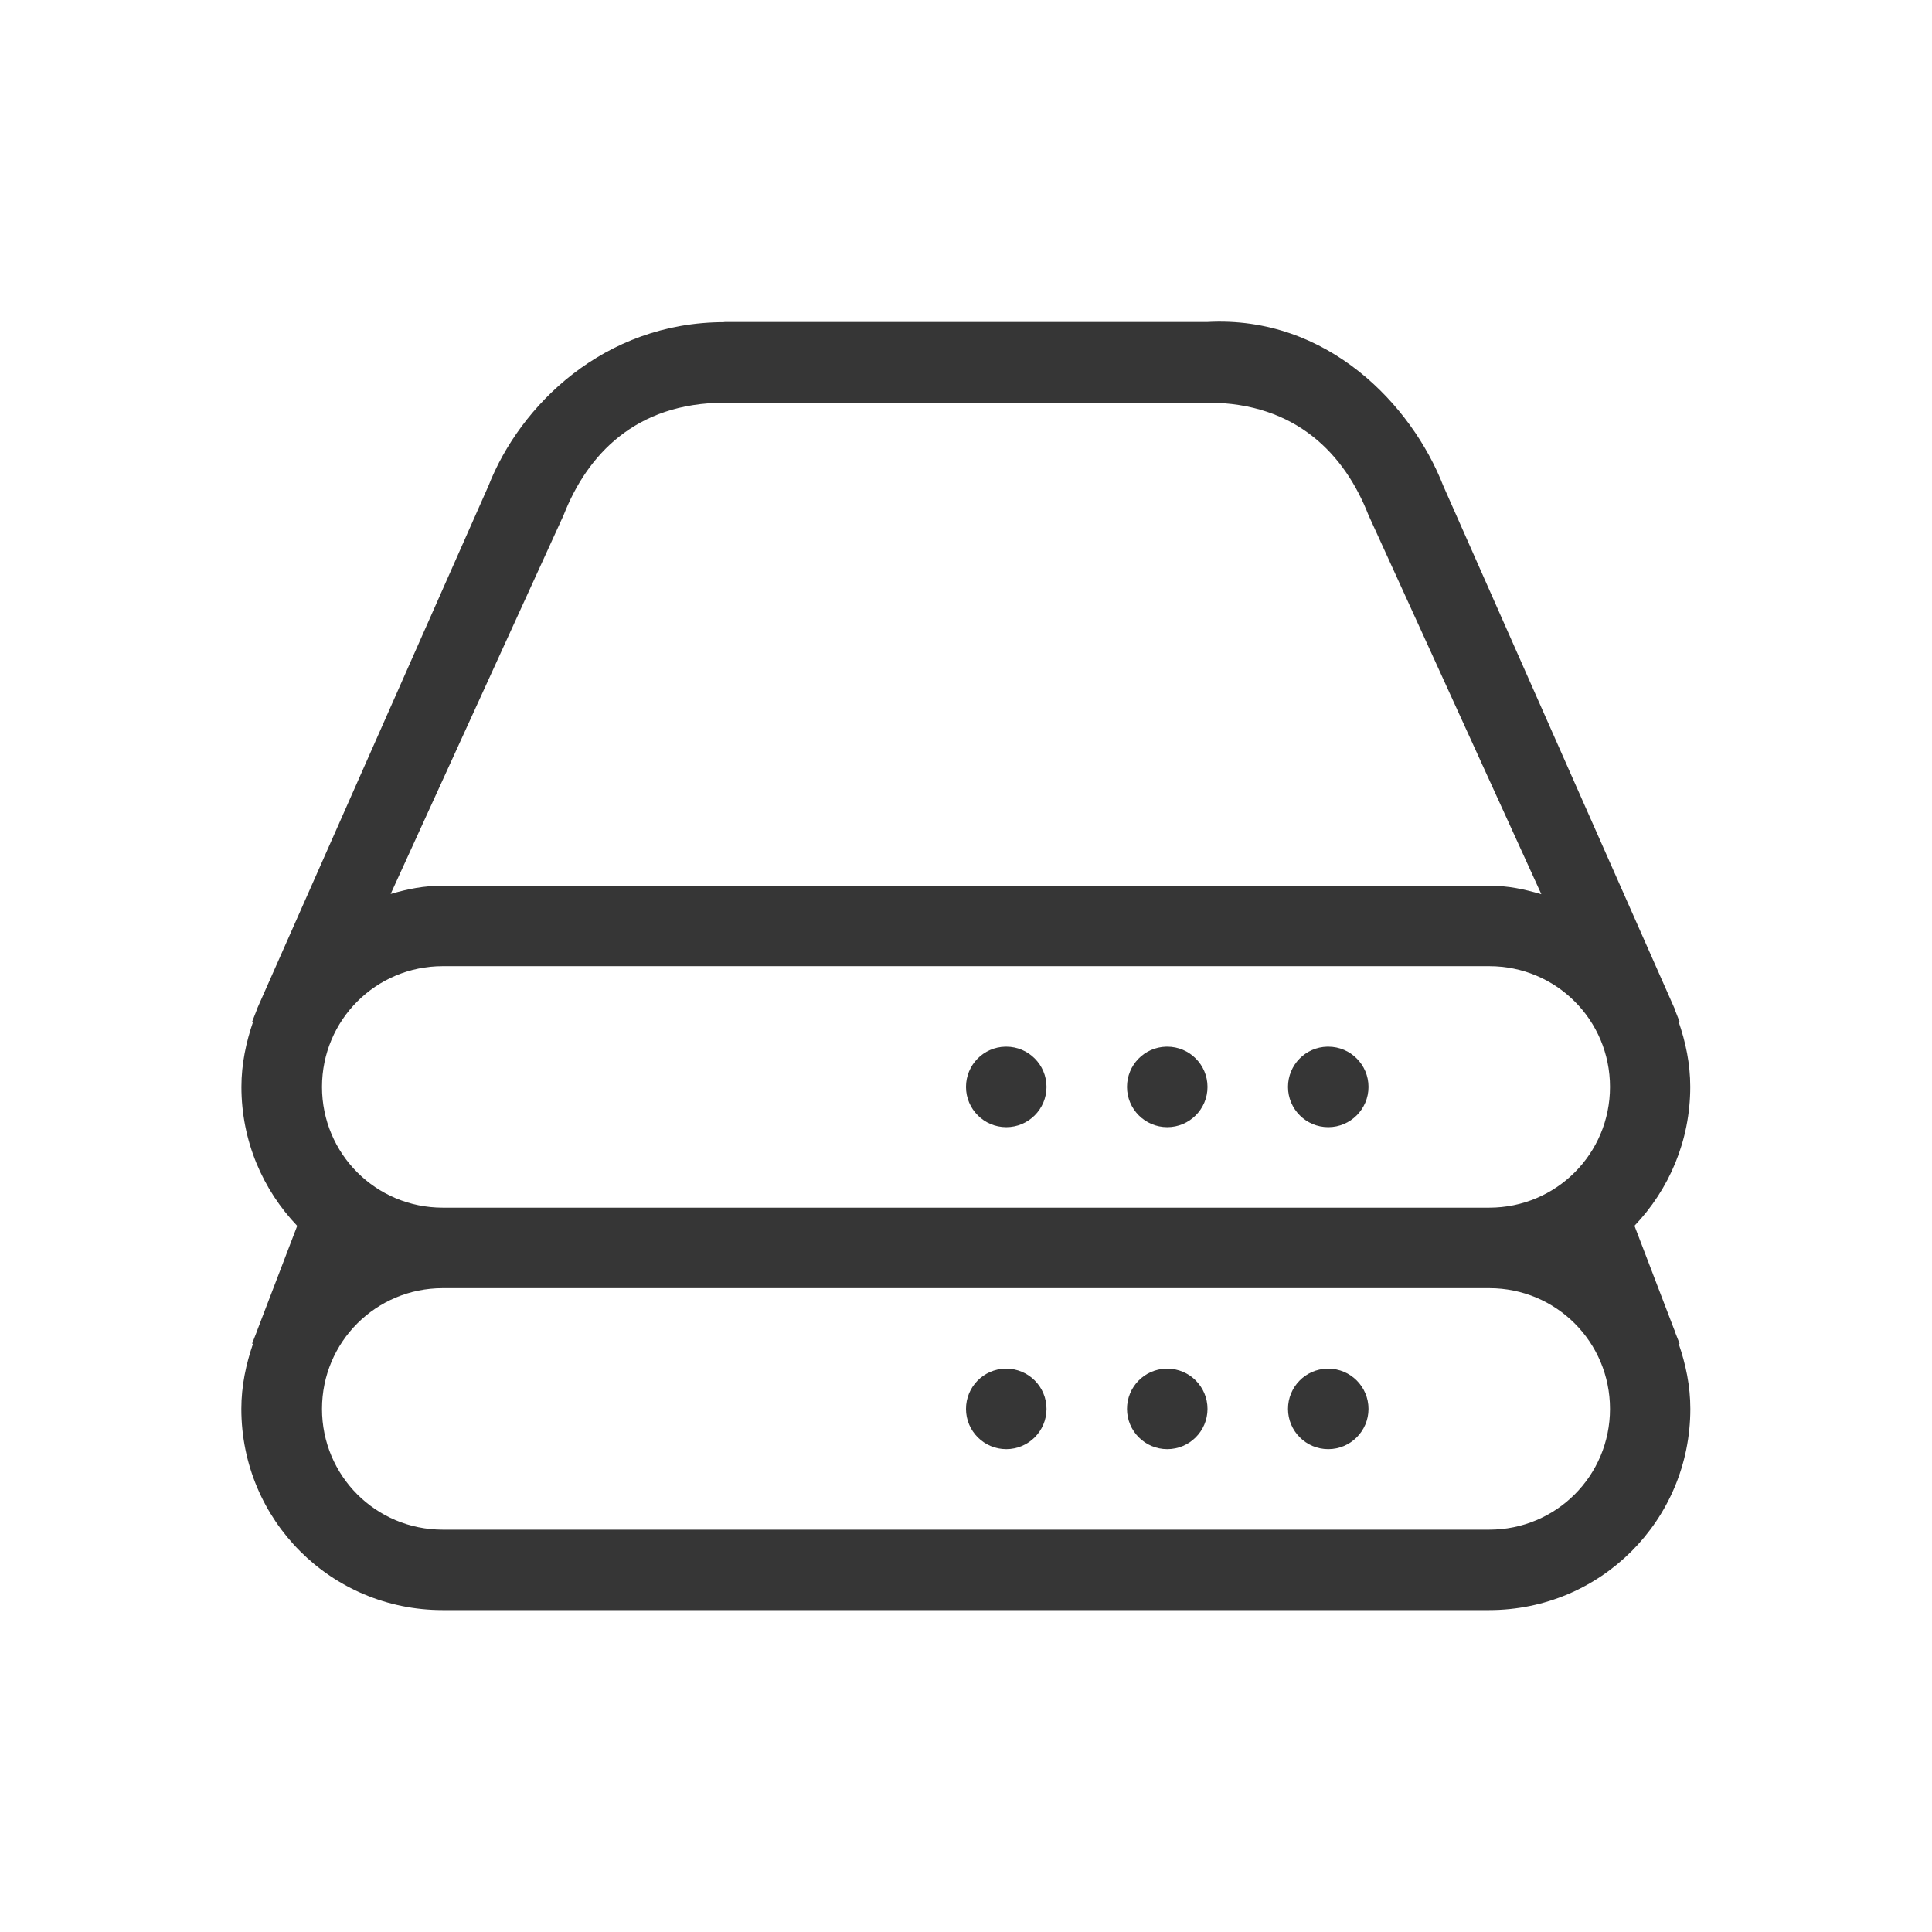
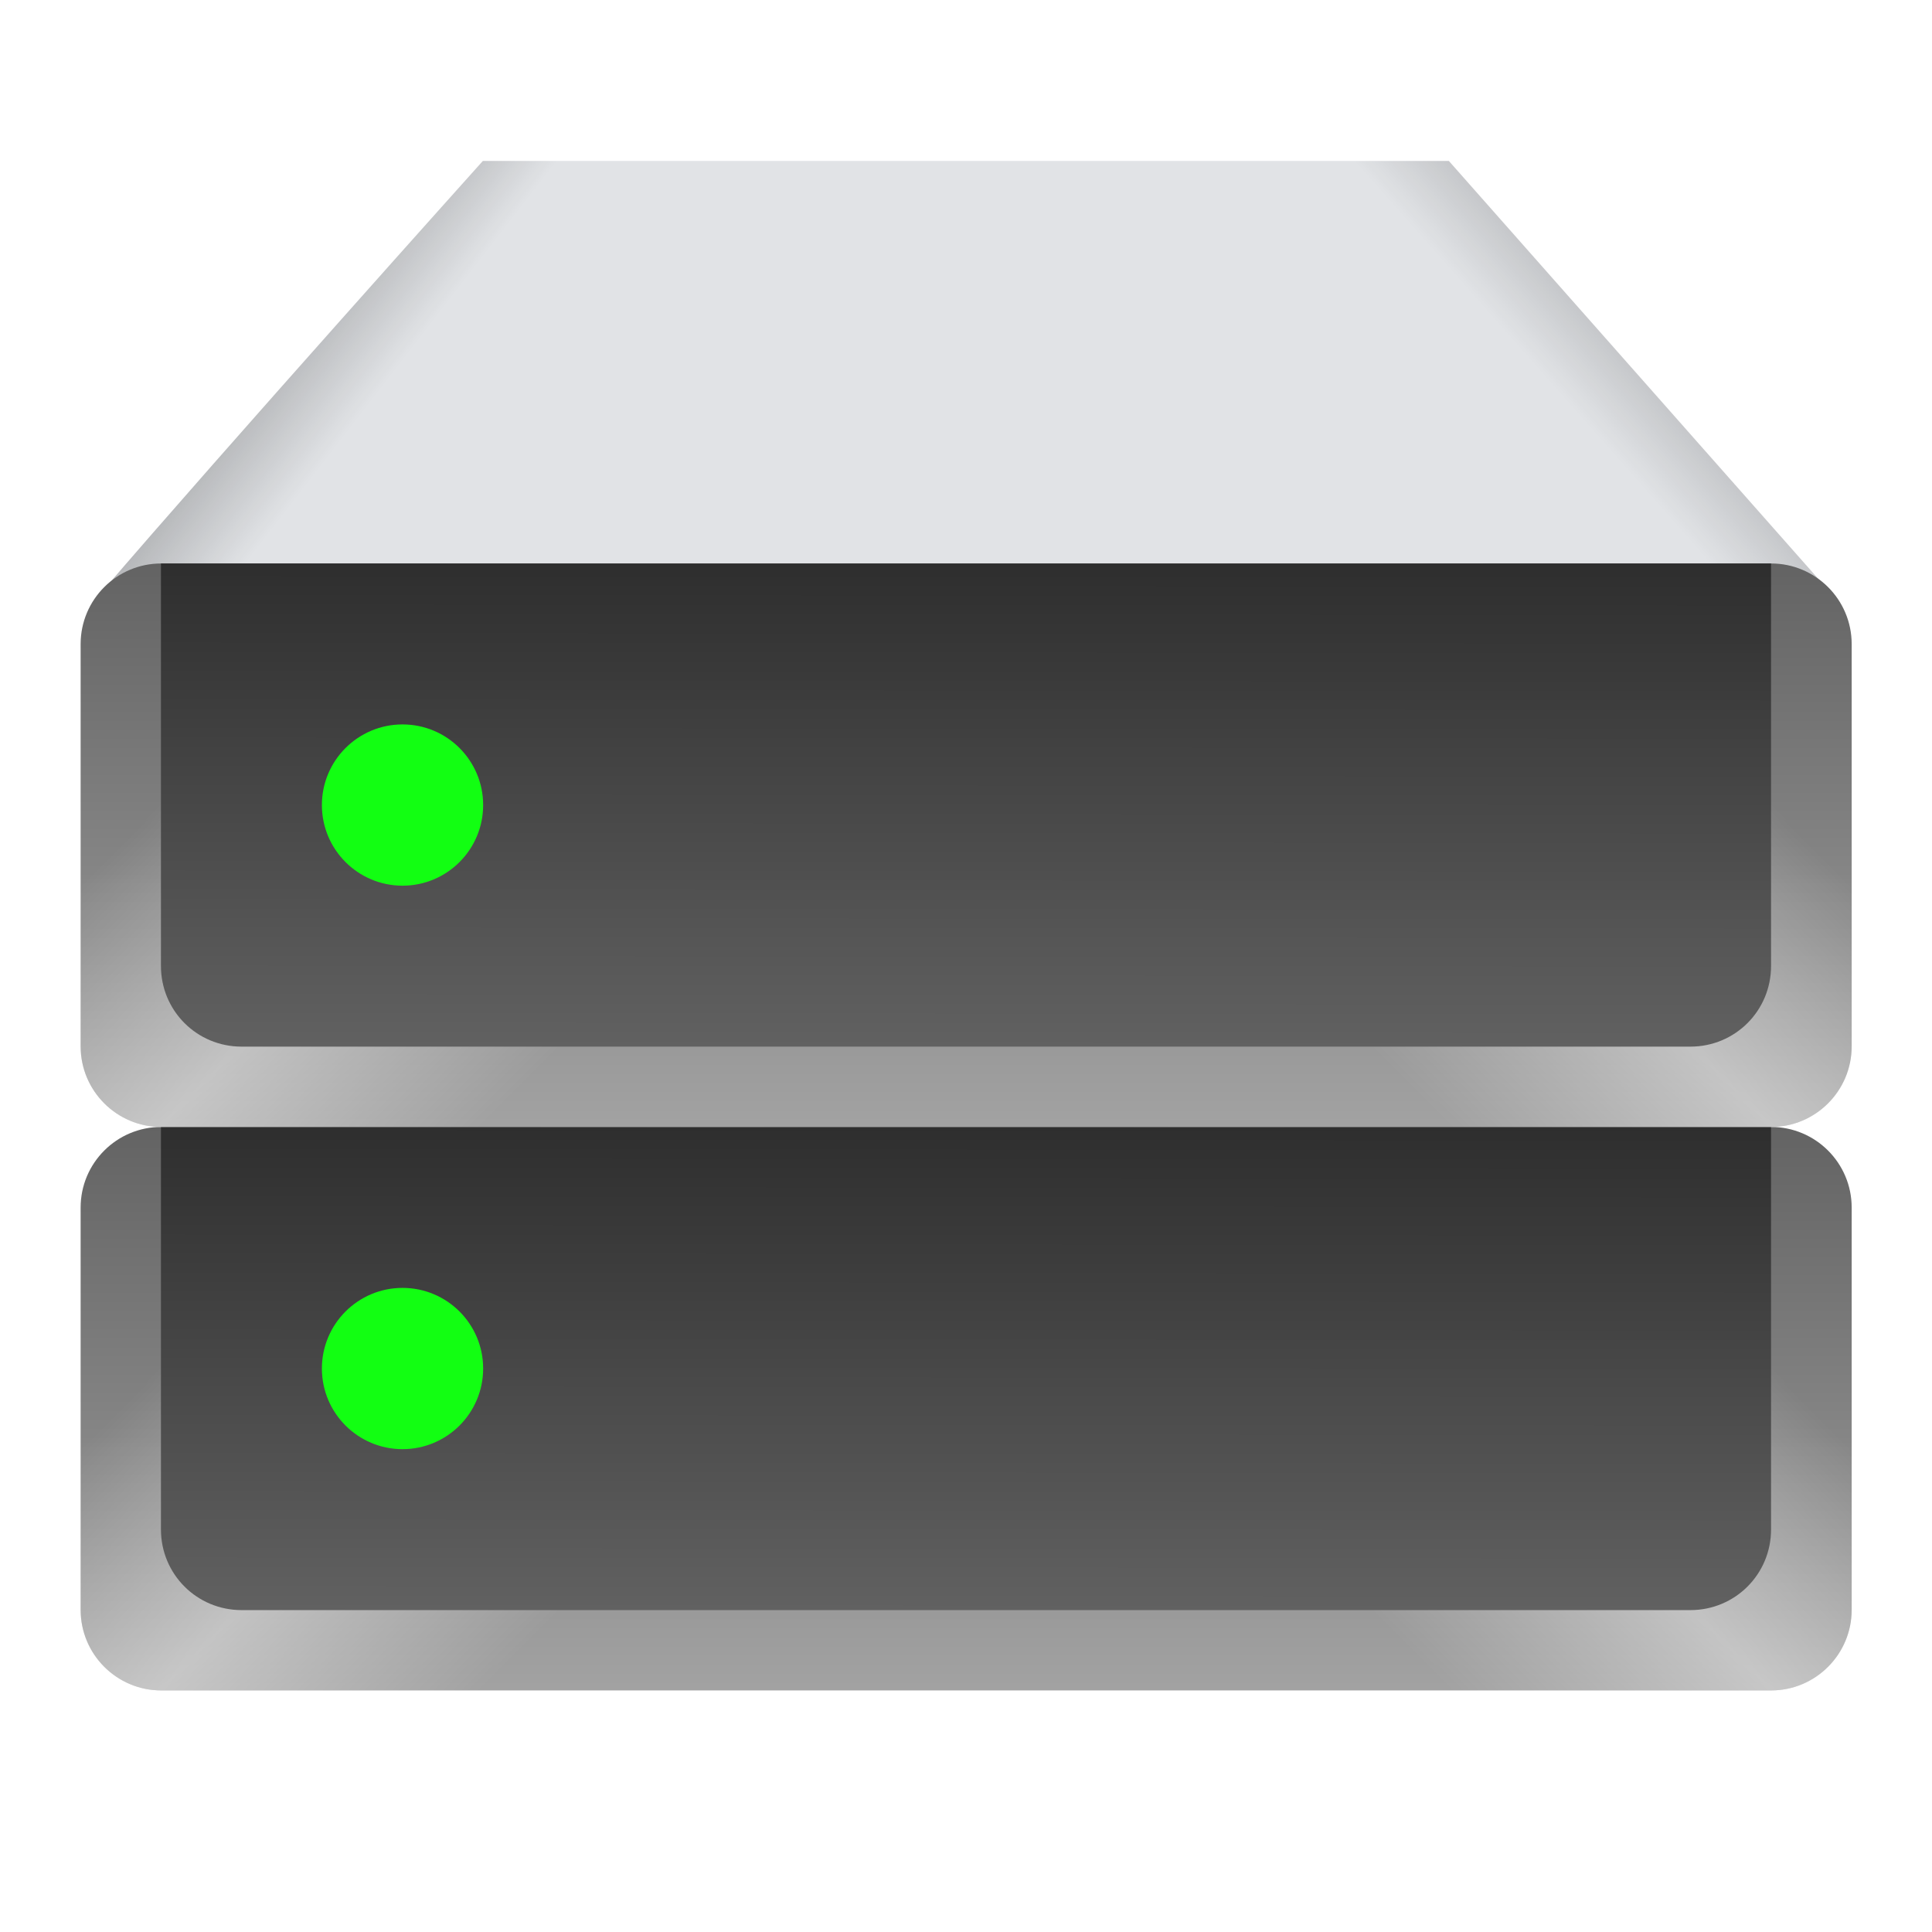
- <svg xmlns="http://www.w3.org/2000/svg" width="24" height="24" version="1.1">
-   <style id="current-color-scheme" type="text/css">.ColorScheme-Text {
-             color:#363636;
-         }</style>
-   <path class="ColorScheme-Text" d="m9 4.002c-1.5 0-2.542 1.037-2.932 2.033l-2.869 6.484c-0.003 0.008-0.005 0.016-0.008 0.023l-0.059 0.15h0.012c-0.087 0.255-0.145 0.524-0.145 0.809 0 0.672 0.265 1.278 0.693 1.727l-0.494 1.291c-0.003 0.008-0.005 0.016-0.008 0.023l-0.059 0.15h0.012c-0.087 0.255-0.145 0.524-0.145 0.809 0 1.385 1.115 2.5 2.5 2.5h13c1.385 0 2.5-1.115 2.5-2.5 0-0.285-0.057-0.554-0.145-0.809h0.012l-0.059-0.15-0.004-0.016c-0.001-0.003-0.003-0.005-0.004-0.008l-0.494-1.291c0.428-0.448 0.693-1.055 0.693-1.727 0-0.285-0.057-0.554-0.145-0.809h0.012l-0.059-0.15-0.004-0.016c-0.001-0.003-0.003-0.005-0.004-0.008l-2.869-6.484c-0.389-0.997-1.435-2.116-2.932-2.033h-6zm0 1h6c1.108 0 1.708 0.65 2 1.397l2.147 4.709c-0.22-0.063-0.406-0.105-0.646-0.105h-13c-0.24 0-0.429 0.039-0.648 0.102l2.148-4.705c0.292-0.747 0.892-1.397 2-1.397zm-3.5 7h13c0.831 0 1.5 0.669 1.5 1.5s-0.669 1.5-1.5 1.5h-13c-0.831 0-1.5-0.669-1.5-1.5s0.669-1.5 1.5-1.5zm6.988 1c-0.272 0.006-0.488 0.228-0.488 0.5 0 0.276 0.224 0.5 0.5 0.5s0.5-0.224 0.5-0.5-0.224-0.5-0.5-0.5c-0.004-4.6e-5 -0.008-4.6e-5 -0.012 0zm2 0c-0.272 0.006-0.488 0.228-0.488 0.5 0 0.276 0.224 0.5 0.5 0.5s0.5-0.224 0.5-0.5-0.224-0.5-0.5-0.5c-0.004-4.6e-5 -0.008-4.6e-5 -0.012 0zm2 0c-0.272 0.006-0.488 0.228-0.488 0.5 0 0.276 0.224 0.5 0.5 0.5s0.5-0.224 0.5-0.5-0.224-0.5-0.5-0.5c-0.004-4.6e-5 -0.008-4.6e-5 -0.012 0zm-10.988 3h13c0.831 0 1.5 0.669 1.5 1.5s-0.669 1.5-1.5 1.5h-13c-0.831 0-1.5-0.669-1.5-1.5s0.669-1.5 1.5-1.5zm6.988 1c-0.272 0.006-0.488 0.228-0.488 0.5 0 0.276 0.224 0.5 0.5 0.5s0.5-0.224 0.5-0.5-0.224-0.5-0.5-0.5c-0.004-4.6e-5 -0.008-4.6e-5 -0.012 0zm2 0c-0.272 0.006-0.488 0.228-0.488 0.5 0 0.276 0.224 0.5 0.5 0.5s0.5-0.224 0.5-0.5-0.224-0.5-0.5-0.5c-0.004-4.6e-5 -0.008-4.6e-5 -0.012 0zm2 0c-0.272 0.006-0.488 0.228-0.488 0.5 0 0.276 0.224 0.5 0.5 0.5 0.276 0 0.5-0.224 0.5-0.5s-0.224-0.5-0.5-0.5c-0.004-4.6e-5 -0.008-4.6e-5 -0.012 0z" fill="currentColor" />
+ <svg xmlns="http://www.w3.org/2000/svg" xmlns:xlink="http://www.w3.org/1999/xlink" width="24" height="24" version="1.1" viewBox="0 0 6.35 6.35" id="svg6">
+   <defs id="defs10">
+     <linearGradient id="linearGradient58462">
+       <stop style="stop-color:#636363;stop-opacity:1;" offset="0" id="stop58458" />
+       <stop style="stop-color:#ababab;stop-opacity:0.996" offset="1" id="stop58460" />
+     </linearGradient>
+     <linearGradient id="linearGradient50927">
+       <stop style="stop-color:#000000;stop-opacity:1;" offset="0" id="stop50923" />
+       <stop style="stop-color:#000000;stop-opacity:0;" offset="1" id="stop50925" />
+     </linearGradient>
+     <linearGradient id="linearGradient48004">
+       <stop style="stop-color:#ffffff;stop-opacity:0" offset="0" id="stop48000" />
+       <stop style="stop-color:#ffffff;stop-opacity:1" offset="0.5" id="stop48328" />
+       <stop style="stop-color:#ffffff;stop-opacity:0;" offset="1" id="stop48002" />
+     </linearGradient>
+     <linearGradient id="linearGradient10484">
+       <stop style="stop-color:#2e2e2e;stop-opacity:1;" offset="0" id="stop10480" />
+       <stop style="stop-color:#616161;stop-opacity:1" offset="1" id="stop10482" />
+     </linearGradient>
+     <linearGradient xlink:href="#linearGradient48004" id="linearGradient1287" x1="5.556" y1="4.498" x2="6.614" y2="3.44" gradientUnits="userSpaceOnUse" gradientTransform="translate(0,1.852047)" />
+     <linearGradient xlink:href="#linearGradient58462" id="linearGradient1616" x1="6.085" y1="1.852" x2="6.085" y2="3.969" gradientUnits="userSpaceOnUse" gradientTransform="translate(0,1.852047)" />
+     <linearGradient xlink:href="#linearGradient48004" id="linearGradient1886" x1="-0.265" y1="3.44" x2="0.794" y2="4.498" gradientUnits="userSpaceOnUse" gradientTransform="translate(0,1.852047)" />
+     <linearGradient xlink:href="#linearGradient10484" id="linearGradient2337" x1="5.821" y1="1.852" x2="5.82" y2="3.44" gradientUnits="userSpaceOnUse" gradientTransform="translate(0,1.852047)" />
+     <linearGradient xlink:href="#linearGradient50927" id="linearGradient1125" gradientUnits="userSpaceOnUse" x1="0.422" y1="1.563" x2="0.807" y2="1.861" />
+     <linearGradient xlink:href="#linearGradient50927" id="linearGradient1127" gradientUnits="userSpaceOnUse" x1="6.151" y1="1.587" x2="5.718" y2="1.97" />
+     <linearGradient xlink:href="#linearGradient58462" id="linearGradient1129" gradientUnits="userSpaceOnUse" x1="6.085" y1="1.852" x2="6.085" y2="3.969" />
+     <linearGradient xlink:href="#linearGradient48004" id="linearGradient1131" gradientUnits="userSpaceOnUse" x1="5.556" y1="4.498" x2="6.614" y2="3.44" />
+     <linearGradient xlink:href="#linearGradient48004" id="linearGradient1133" gradientUnits="userSpaceOnUse" x1="-0.265" y1="3.44" x2="0.794" y2="4.498" />
+     <linearGradient xlink:href="#linearGradient10484" id="linearGradient1135" gradientUnits="userSpaceOnUse" x1="5.821" y1="1.852" x2="5.82" y2="3.44" />
+   </defs>
+   <rect style="fill:url(#linearGradient1616);fill-opacity:1;stroke-width:0.265;stroke-linecap:round;stroke-linejoin:round" id="rect1153" width="5.821" height="1.852" x="0.265" y="3.704" ry="0.265" />
+   <rect style="opacity:0.4;fill:url(#linearGradient1287);fill-opacity:1;stroke-width:0.265;stroke-linecap:round;stroke-linejoin:round" id="rect1257" width="5.821" height="1.852" x="0.265" y="3.704" ry="0.265" />
+   <rect style="opacity:0.4;fill:url(#linearGradient1886);fill-opacity:1;stroke-width:0.265;stroke-linecap:round;stroke-linejoin:round" id="rect1878" width="5.821" height="1.852" x="0.265" y="3.704" ry="0.265" />
+   <path id="rect2212" style="opacity:1;fill:url(#linearGradient2337);stroke-width:0.265;stroke-linecap:round;stroke-linejoin:round" d="m 5.821,3.704 v 1.323 c 0,0.147 -0.118,0.265 -0.265,0.265 H 0.794 c -0.147,0 -0.265,-0.118 -0.265,-0.265 V 3.704 Z" />
+   <circle style="fill:#12ff12;fill-opacity:1;stroke-width:0.212;stroke-linecap:round;stroke-linejoin:round;stroke-dasharray:2.54, 0.212" id="path30449" cx="1.323" cy="4.498" r="0.265" />
+   <path id="rect2936-2" style="fill:#e1e3e6;stroke-width:0.265;stroke-linecap:round;stroke-linejoin:round" d="m 1.587,0.529 c -1e-7,0 -0.843,0.939 -1.257,1.422 0,0 0.17,0.695 0.463,0.695 H 5.556 c 0.293,0 0.463,-0.695 0.463,-0.695 L 4.762,0.529 Z" />
+   <path d="m 1.587,0.529 c 0,0 -0.843,0.939 -1.257,1.422 0,0 0.17,0.695 0.463,0.695 H 5.556 c 0.293,0 0.463,-0.695 0.463,-0.695 L 4.762,0.529 Z" style="opacity:0.3;fill:url(#linearGradient1125);fill-opacity:1;stroke-width:0.265;stroke-linecap:round;stroke-linejoin:round" id="path9568-3" />
+   <path d="M 1.587,0.529 0.331,1.951 c 0,0 0.17,0.695 0.463,0.695 h 4.762 c 0.293,0 0.463,-0.695 0.463,-0.695 L 4.762,0.529 Z" style="opacity:0.3;fill:url(#linearGradient1127);fill-opacity:1;stroke-width:0.265;stroke-linecap:round;stroke-linejoin:round" id="path7862-7" />
+   <rect style="fill:url(#linearGradient1129);fill-opacity:1;stroke-width:0.265;stroke-linecap:round;stroke-linejoin:round" id="rect1153-5" width="5.821" height="1.852" x="0.265" y="1.852" ry="0.265" />
+   <rect style="opacity:0.4;fill:url(#linearGradient1131);fill-opacity:1;stroke-width:0.265;stroke-linecap:round;stroke-linejoin:round" id="rect1257-9" width="5.821" height="1.852" x="0.265" y="1.852" ry="0.265" />
+   <rect style="opacity:0.4;fill:url(#linearGradient1133);fill-opacity:1;stroke-width:0.265;stroke-linecap:round;stroke-linejoin:round" id="rect1878-2" width="5.821" height="1.852" x="0.265" y="1.852" ry="0.265" />
+   <path id="rect2212-2" style="fill:url(#linearGradient1135);stroke-width:0.265;stroke-linecap:round;stroke-linejoin:round" d="m 5.821,1.852 v 1.323 c 0,0.147 -0.118,0.265 -0.265,0.265 H 0.794 c -0.147,0 -0.265,-0.118 -0.265,-0.265 V 1.852 Z" />
+   <circle style="fill:#12ff12;fill-opacity:1;stroke-width:0.212;stroke-linecap:round;stroke-linejoin:round;stroke-dasharray:2.54, 0.212" id="path30449-8" cx="1.323" cy="2.646" r="0.265" />
</svg>
